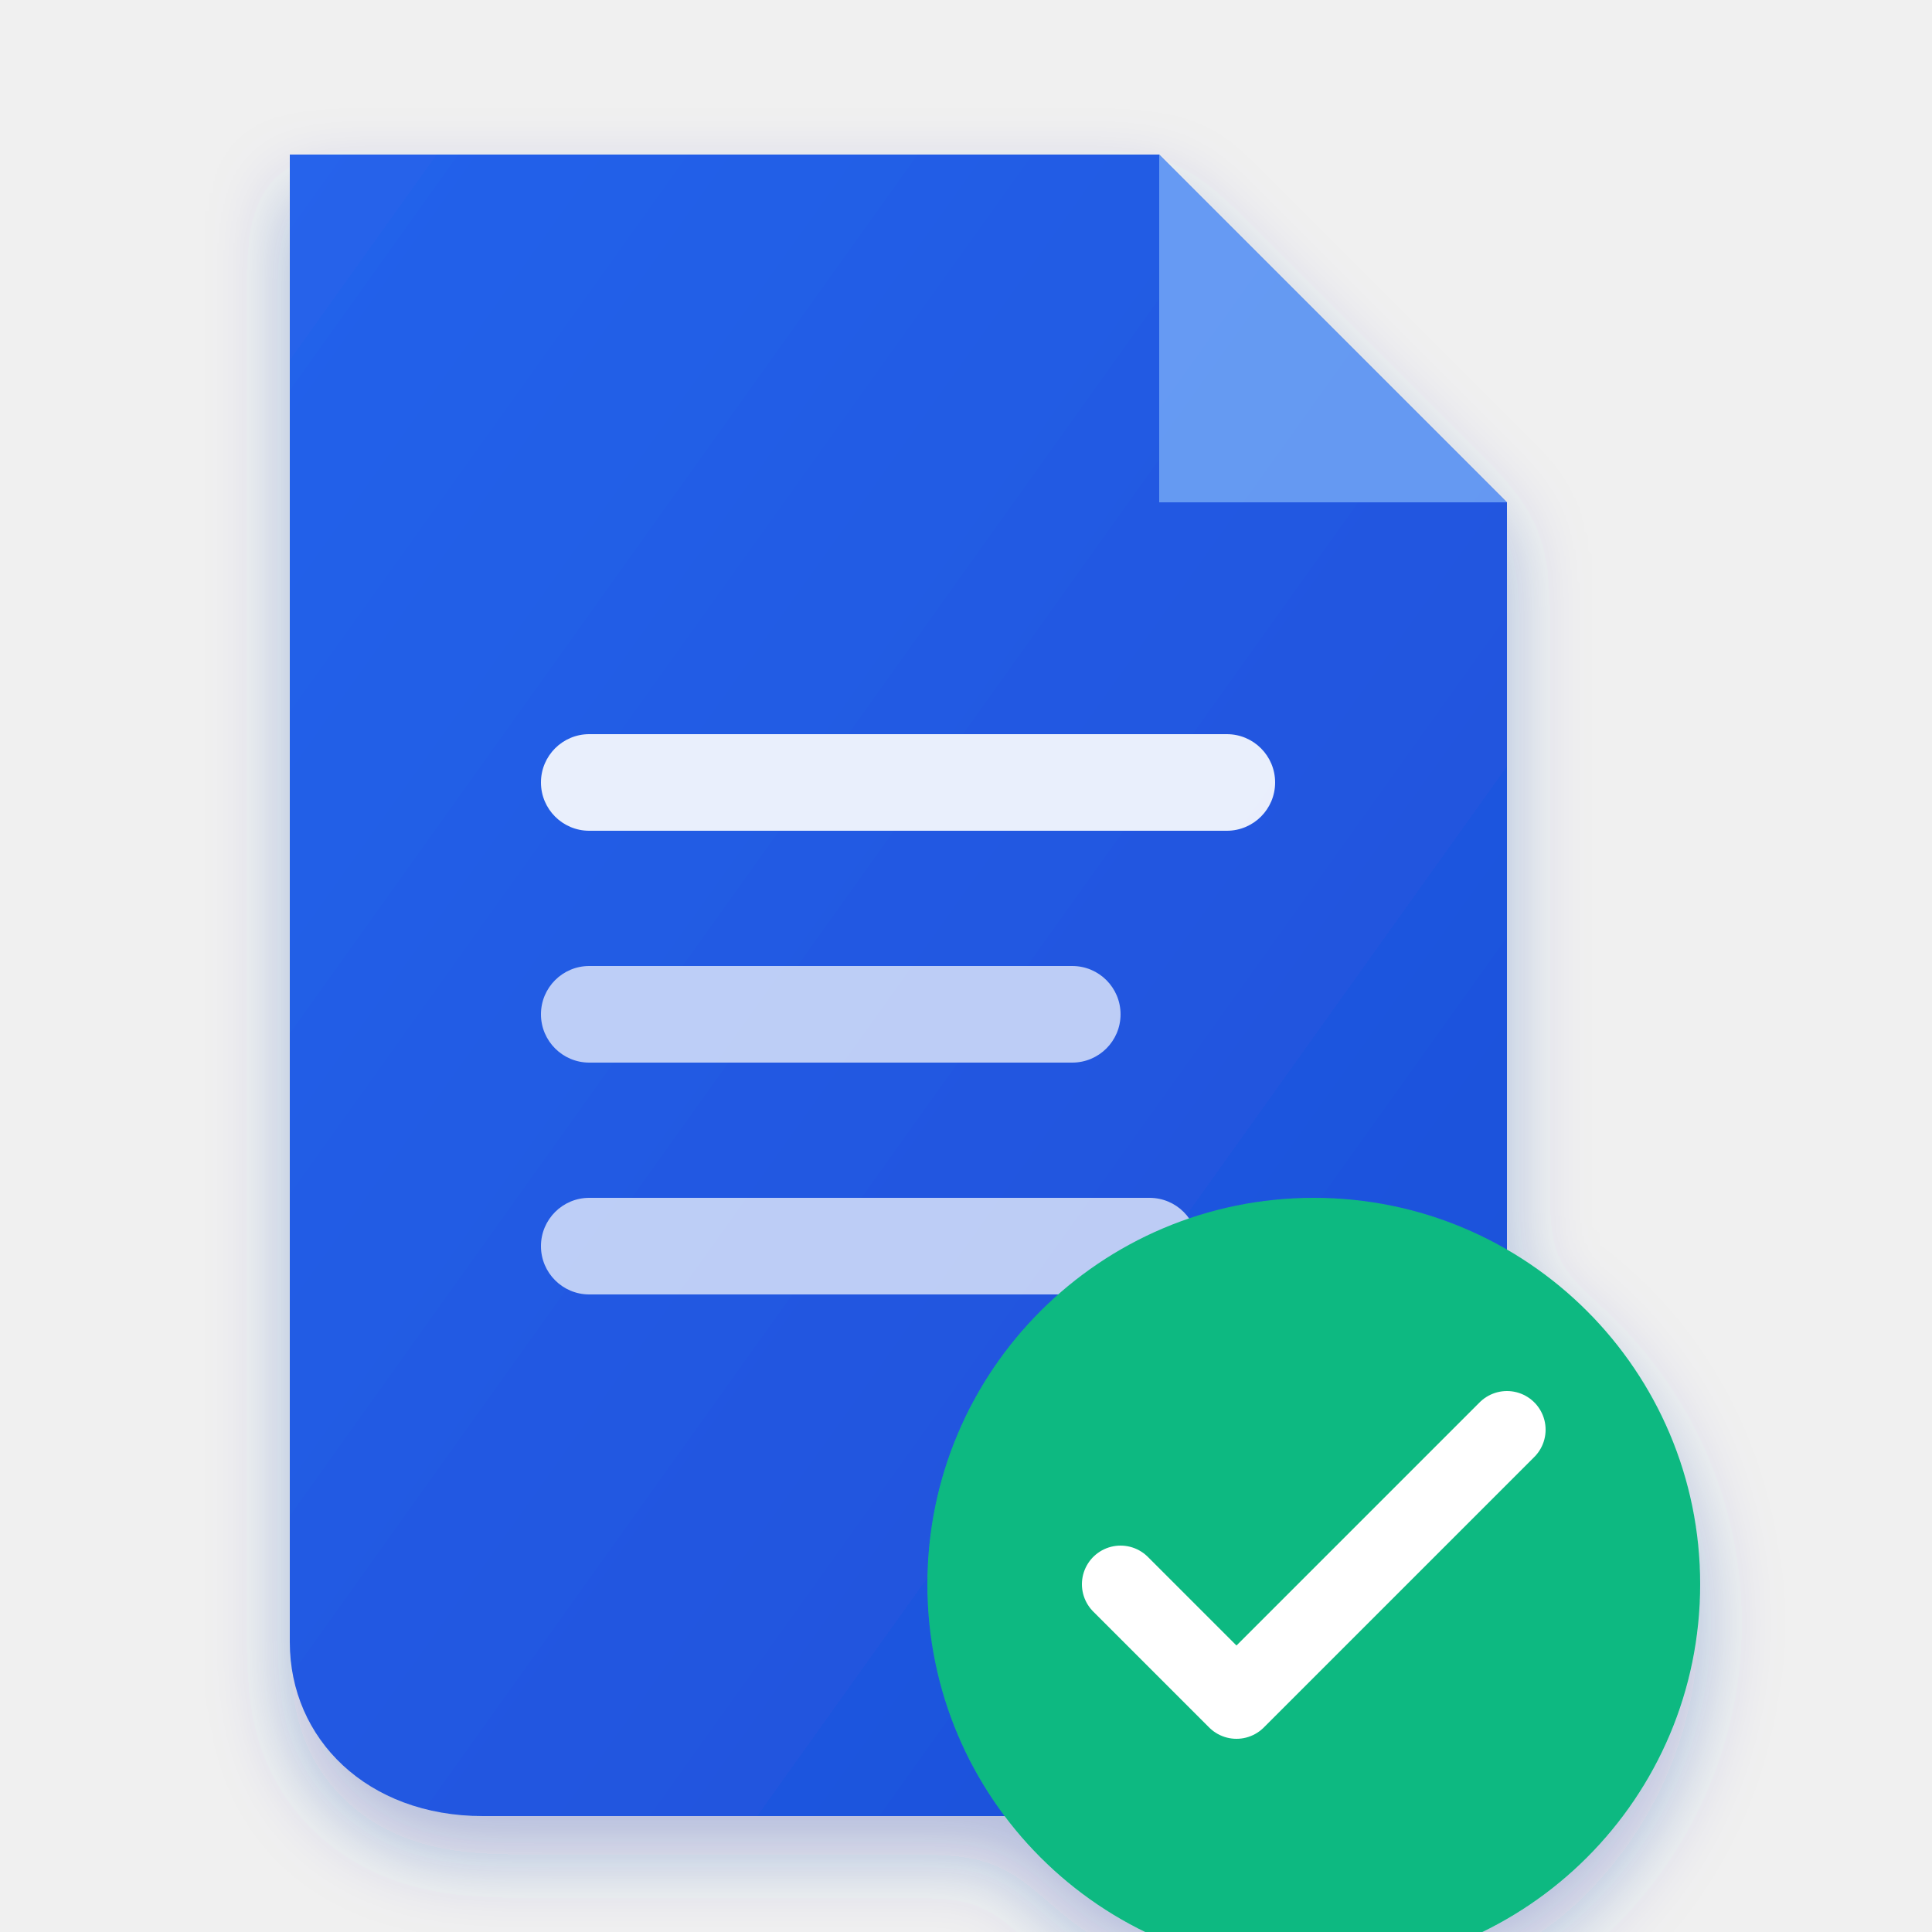
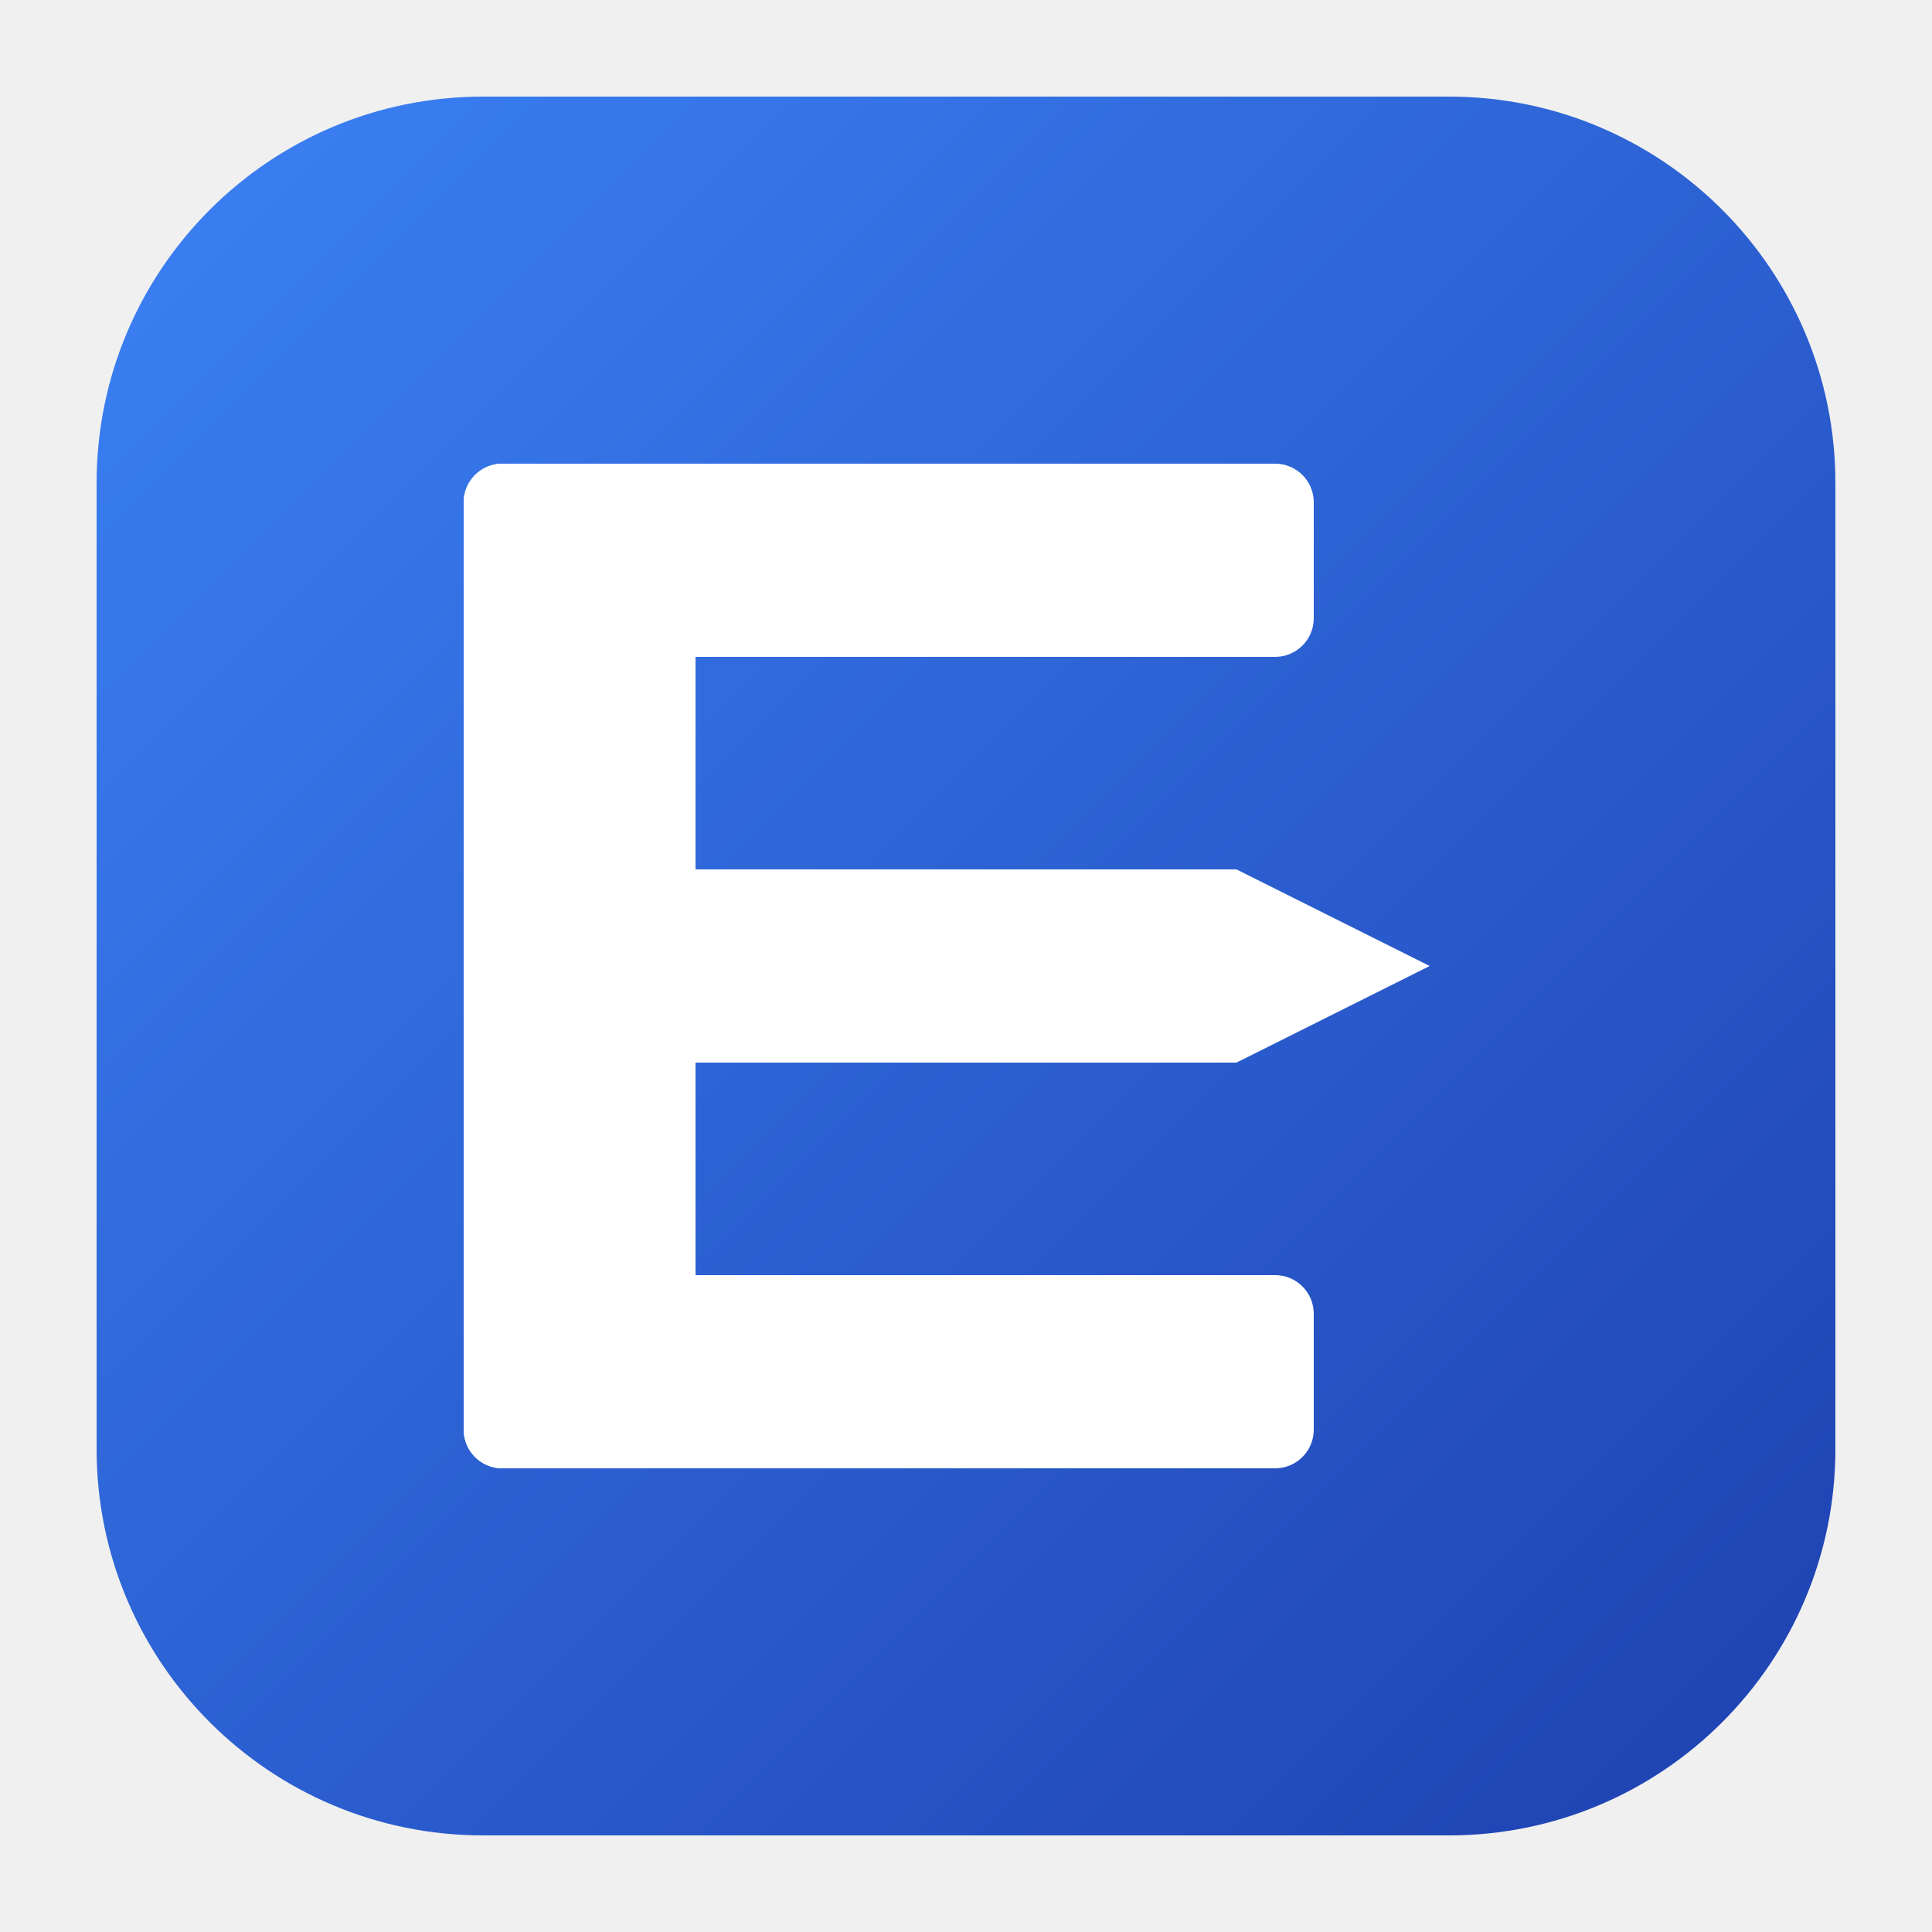
<svg xmlns="http://www.w3.org/2000/svg" viewBox="0 0 100 100" width="100" height="100">
  <defs>
-     <linearGradient id="blueGrad" x1="0%" y1="0%" x2="100%" y2="100%">
-       <stop offset="0%" style="stop-color:#2563EB" />
-       <stop offset="100%" style="stop-color:#1D4ED8" />
+     <linearGradient id="iconBlue" x1="0%" y1="0%" x2="100%" y2="100%">
+       <stop offset="0%" style="stop-color:#3B82F6" />
+       <stop offset="100%" style="stop-color:#1E40AF" />
    </linearGradient>
-     <filter id="iconShadow" x="-20%" y="-20%" width="140%" height="140%">
-       <feDropShadow dx="0" dy="2" stdDeviation="2" flood-color="#1E40AF" flood-opacity="0.3" />
-     </filter>
+     <linearGradient id="iconAccent" x1="0%" y1="0%" x2="100%" y2="0%">
+       <stop offset="0%" style="stop-color:#60A5FA" />
+       <stop offset="100%" style="stop-color:#3B82F6" />
+     </linearGradient>
  </defs>
-   <g filter="url(#iconShadow)">
-     <path d="M15 8 L60 8 L78 26 L78 85 C78 90 74 94 68 94 L25 94 C19 94 15 90 15 85 Z" fill="url(#blueGrad)" />
-     <path d="M60 8 L60 26 L78 26 Z" fill="#93C5FD" opacity="0.6" />
-     <rect x="28" y="38" width="38" height="5" rx="2.5" fill="white" opacity="0.9" />
-     <rect x="28" y="50" width="30" height="5" rx="2.5" fill="white" opacity="0.7" />
-     <rect x="28" y="62" width="34" height="5" rx="2.5" fill="white" opacity="0.7" />
-     <circle cx="68" cy="82" r="20" fill="#10B981" />
-     <path d="M58 82 L64 88 L78 74" stroke="white" stroke-width="4" fill="none" stroke-linecap="round" stroke-linejoin="round" />
+   <rect x="5" y="5" width="90" height="90" rx="20" fill="url(#iconBlue)" />
+   <g fill="white">
+     <rect x="24" y="24" width="44" height="10" rx="2" />
+     <polygon points="24,45 64,45 74,50 64,55 24,55" />
+     <rect x="24" y="66" width="44" height="10" rx="2" />
+     <rect x="24" y="24" width="12" height="52" rx="2" />
+   </g>
+   <g stroke="url(#iconAccent)" stroke-width="3" stroke-linecap="round" opacity="0.7">
+     <line x1="78" y1="32" x2="88" y2="32" />
+     <line x1="82" y1="44" x2="92" y2="44" />
+     <line x1="78" y1="74" x2="88" y2="74" />
  </g>
</svg>
